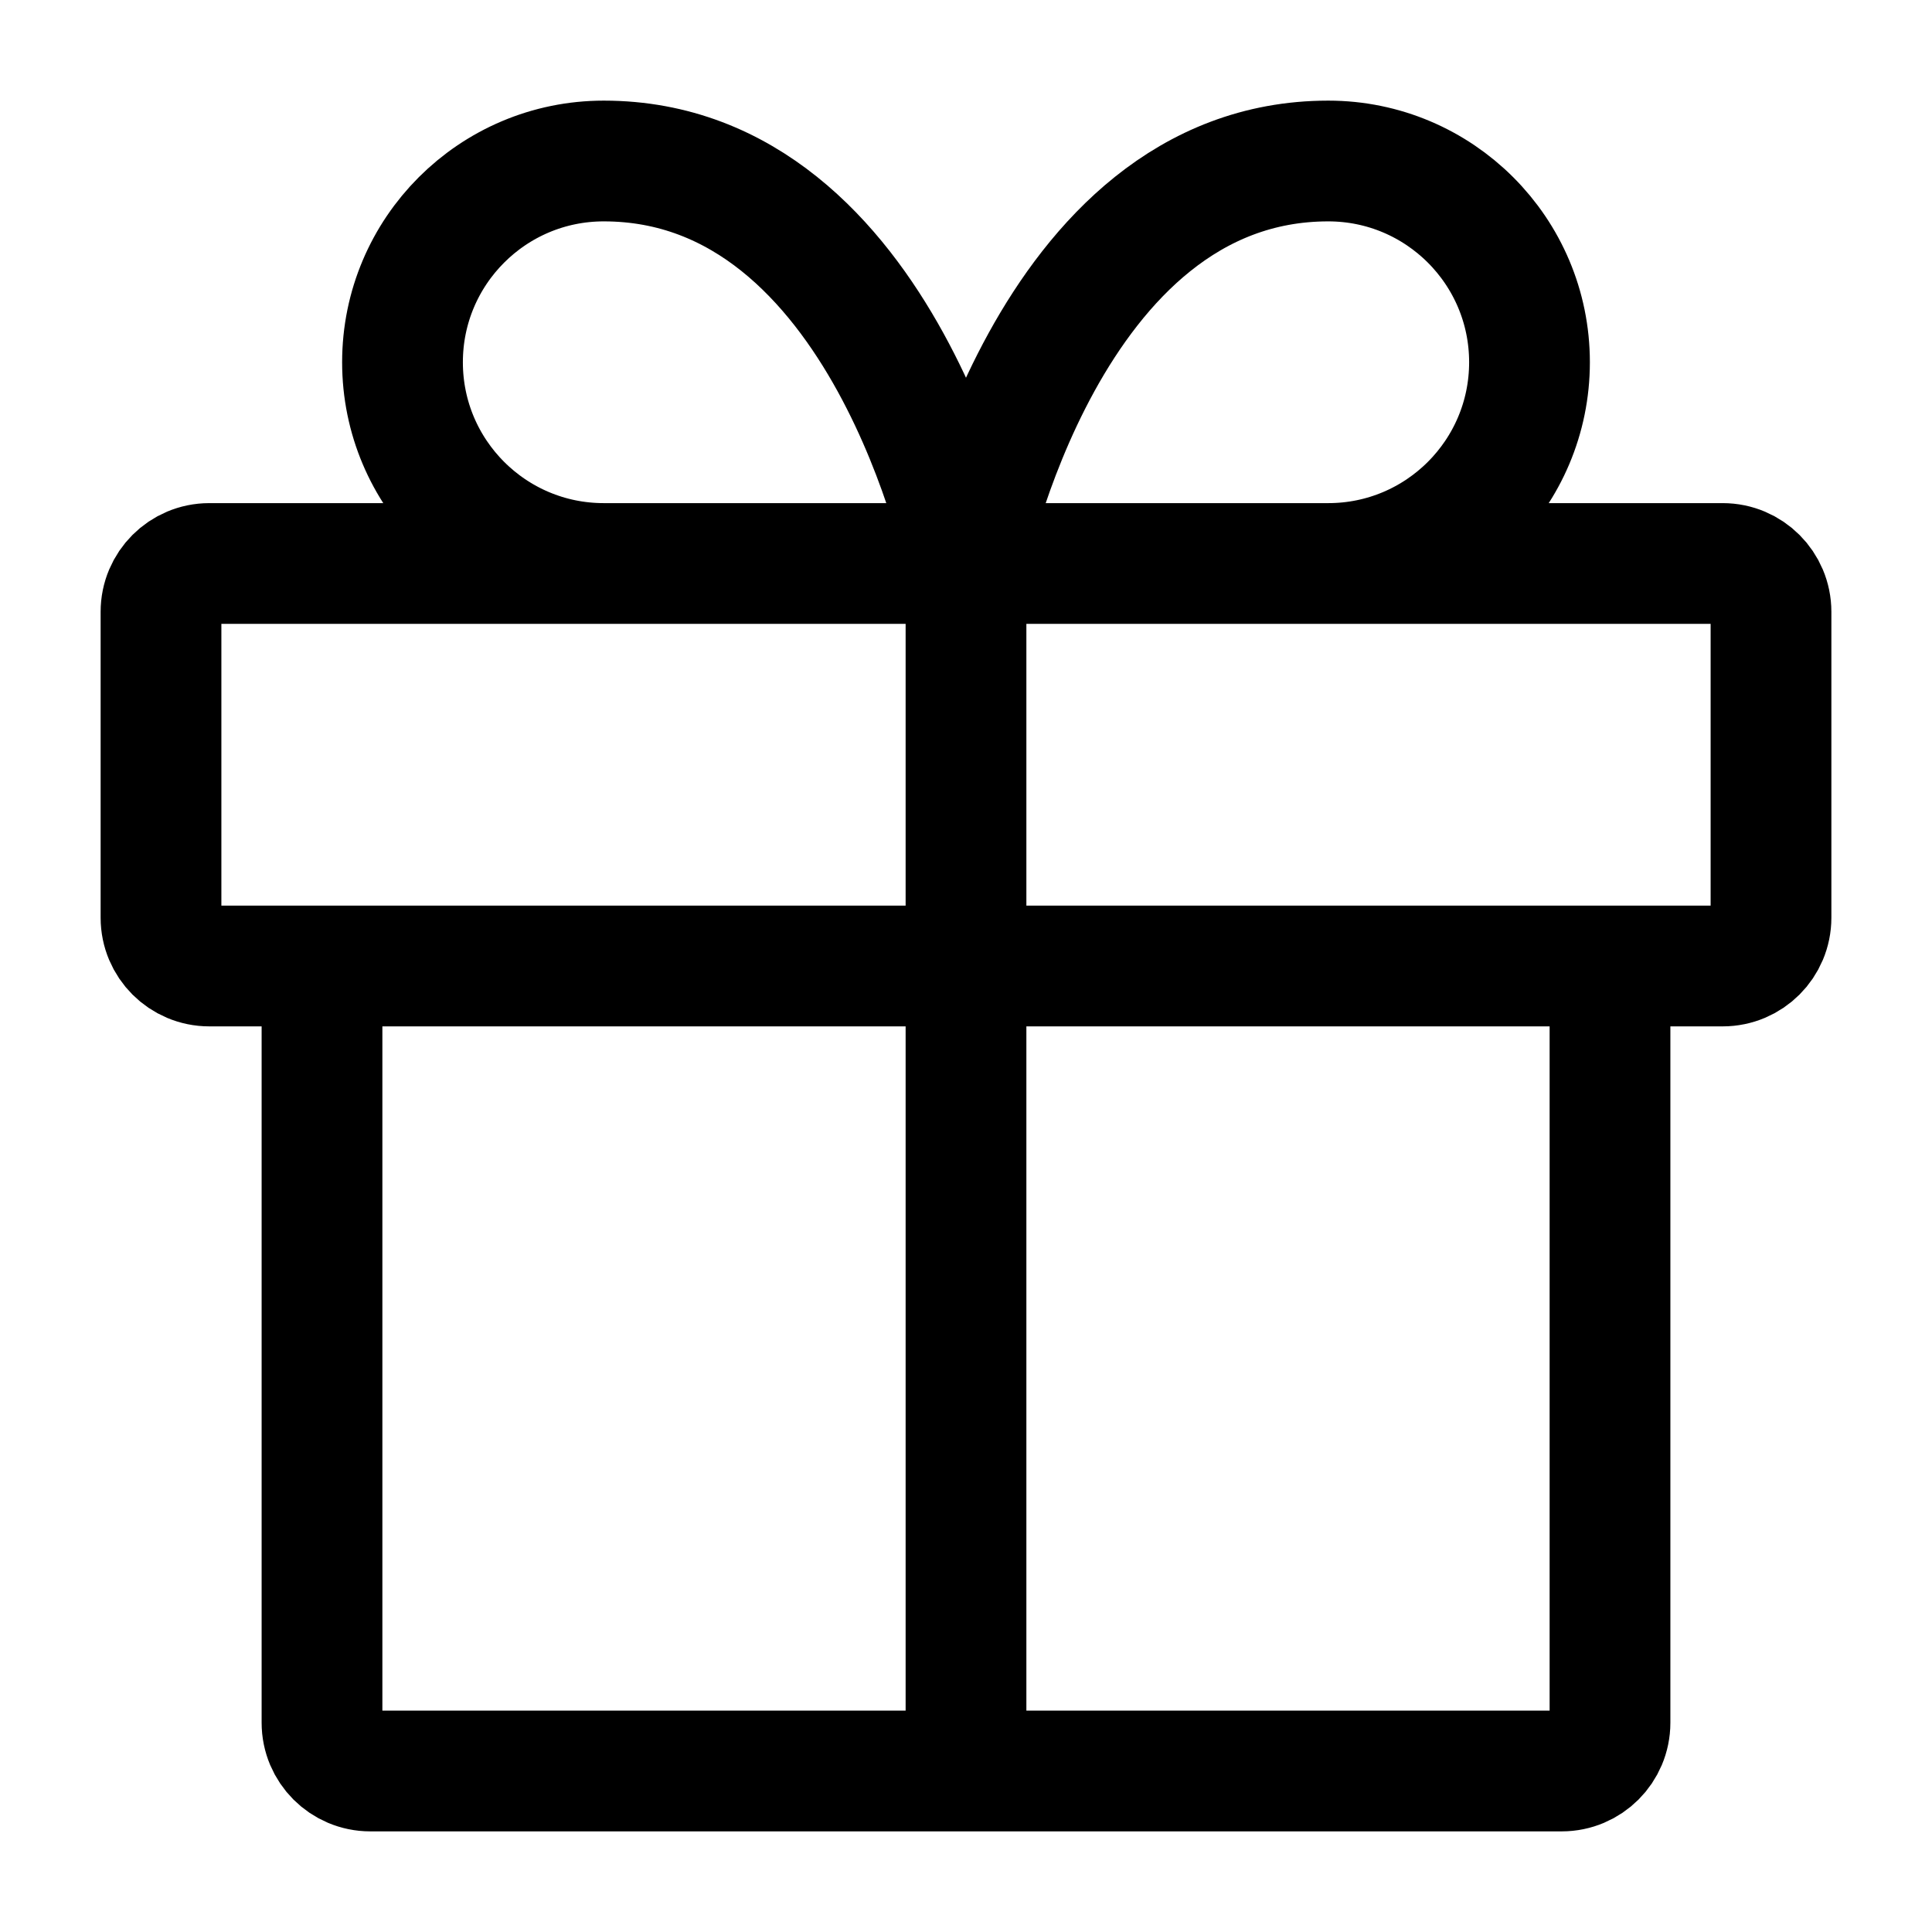
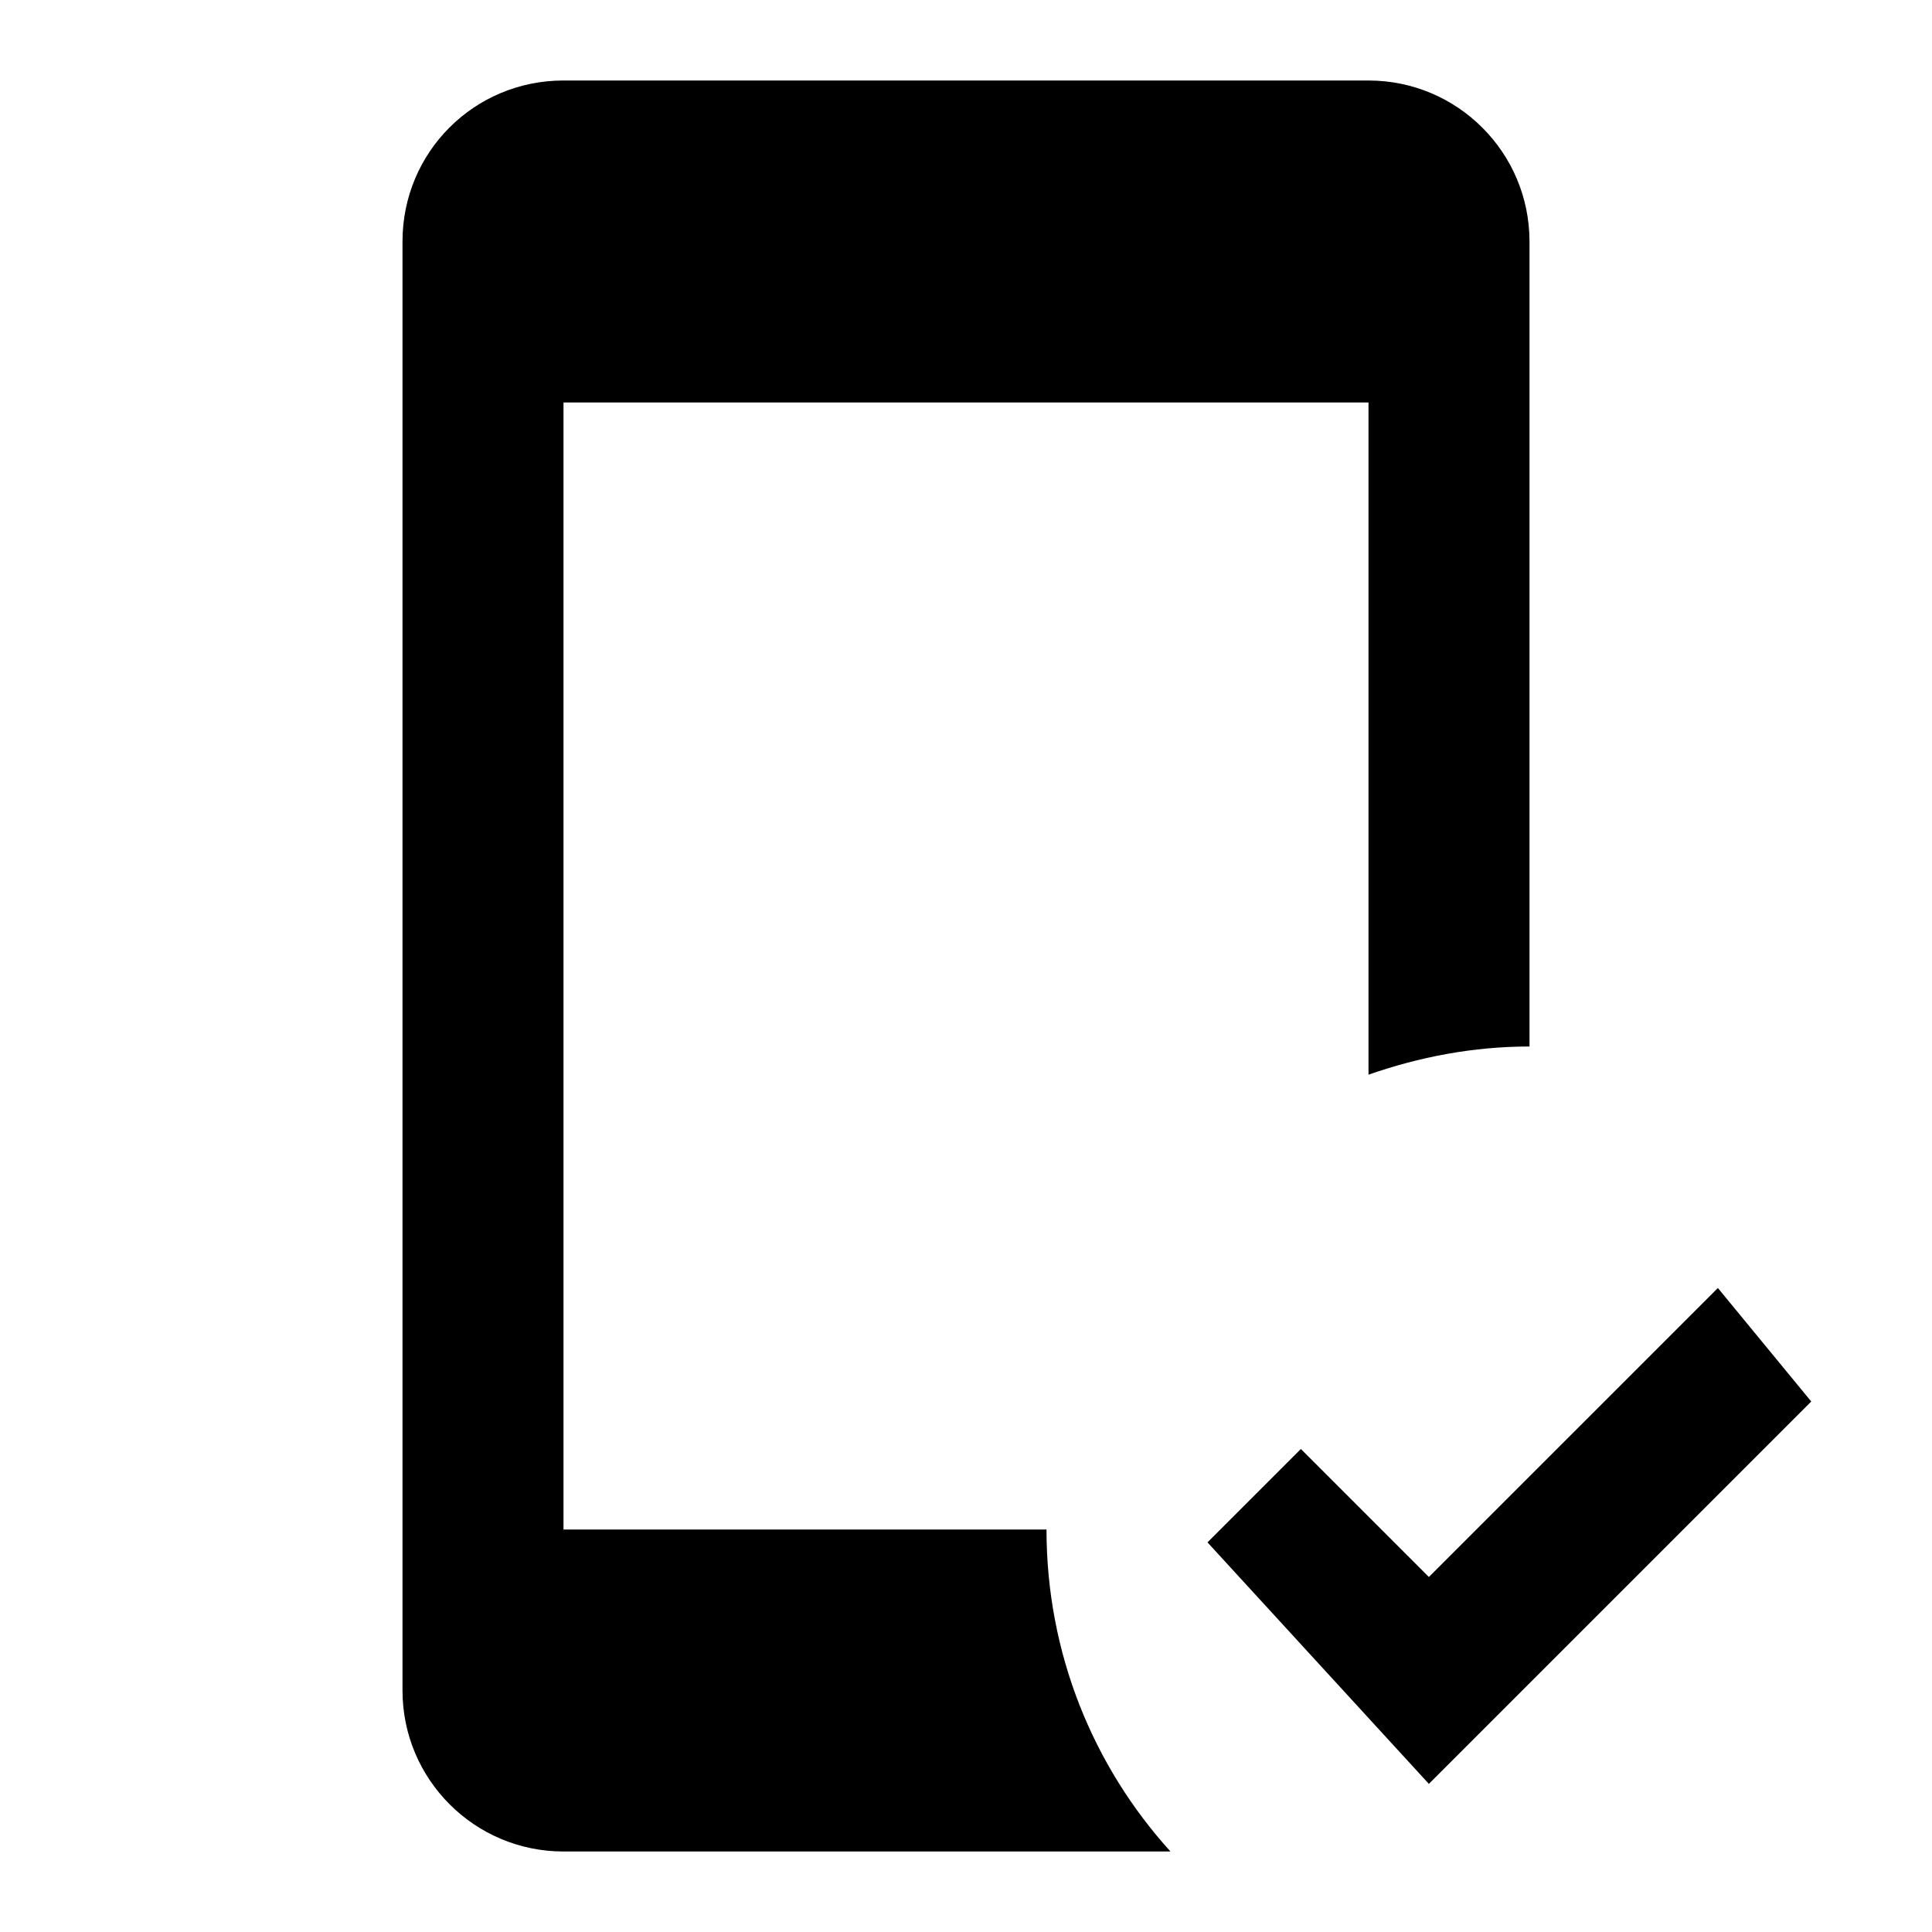
<svg xmlns="http://www.w3.org/2000/svg" width="1em" height="1em" viewBox="0 0 24 24">
-   <path fill="none" stroke="currentColor" stroke-linecap="round" stroke-linejoin="round" stroke-width="1.5" d="M20 12v9.4a.6.6 0 0 1-.6.6H4.6a.6.6 0 0 1-.6-.6V12m17.4-5H2.6a.6.6 0 0 0-.6.6v3.8a.6.6 0 0 0 .6.6h18.8a.6.6 0 0 0 .6-.6V7.6a.6.6 0 0 0-.6-.6M12 22V7m0 0H7.5a2.5 2.5 0 1 1 0-5C11 2 12 7 12 7m0 0h4.5a2.5 2.5 0 0 0 0-5C13 2 12 7 12 7" />
+   <path fill="currentColor" d="M14.54 23H7a2 2 0 0 1-2-2V3c0-1.11.89-2 2-2h10a2 2 0 0 1 2 2v10c-.7 0-1.37.13-2 .35V5H7v14h6c0 1.54.58 2.94 1.54 4m3.21-.84l-2.75-3L16.16 18l1.59 1.59L21.34 16l1.16 1.41z" />
</svg>
